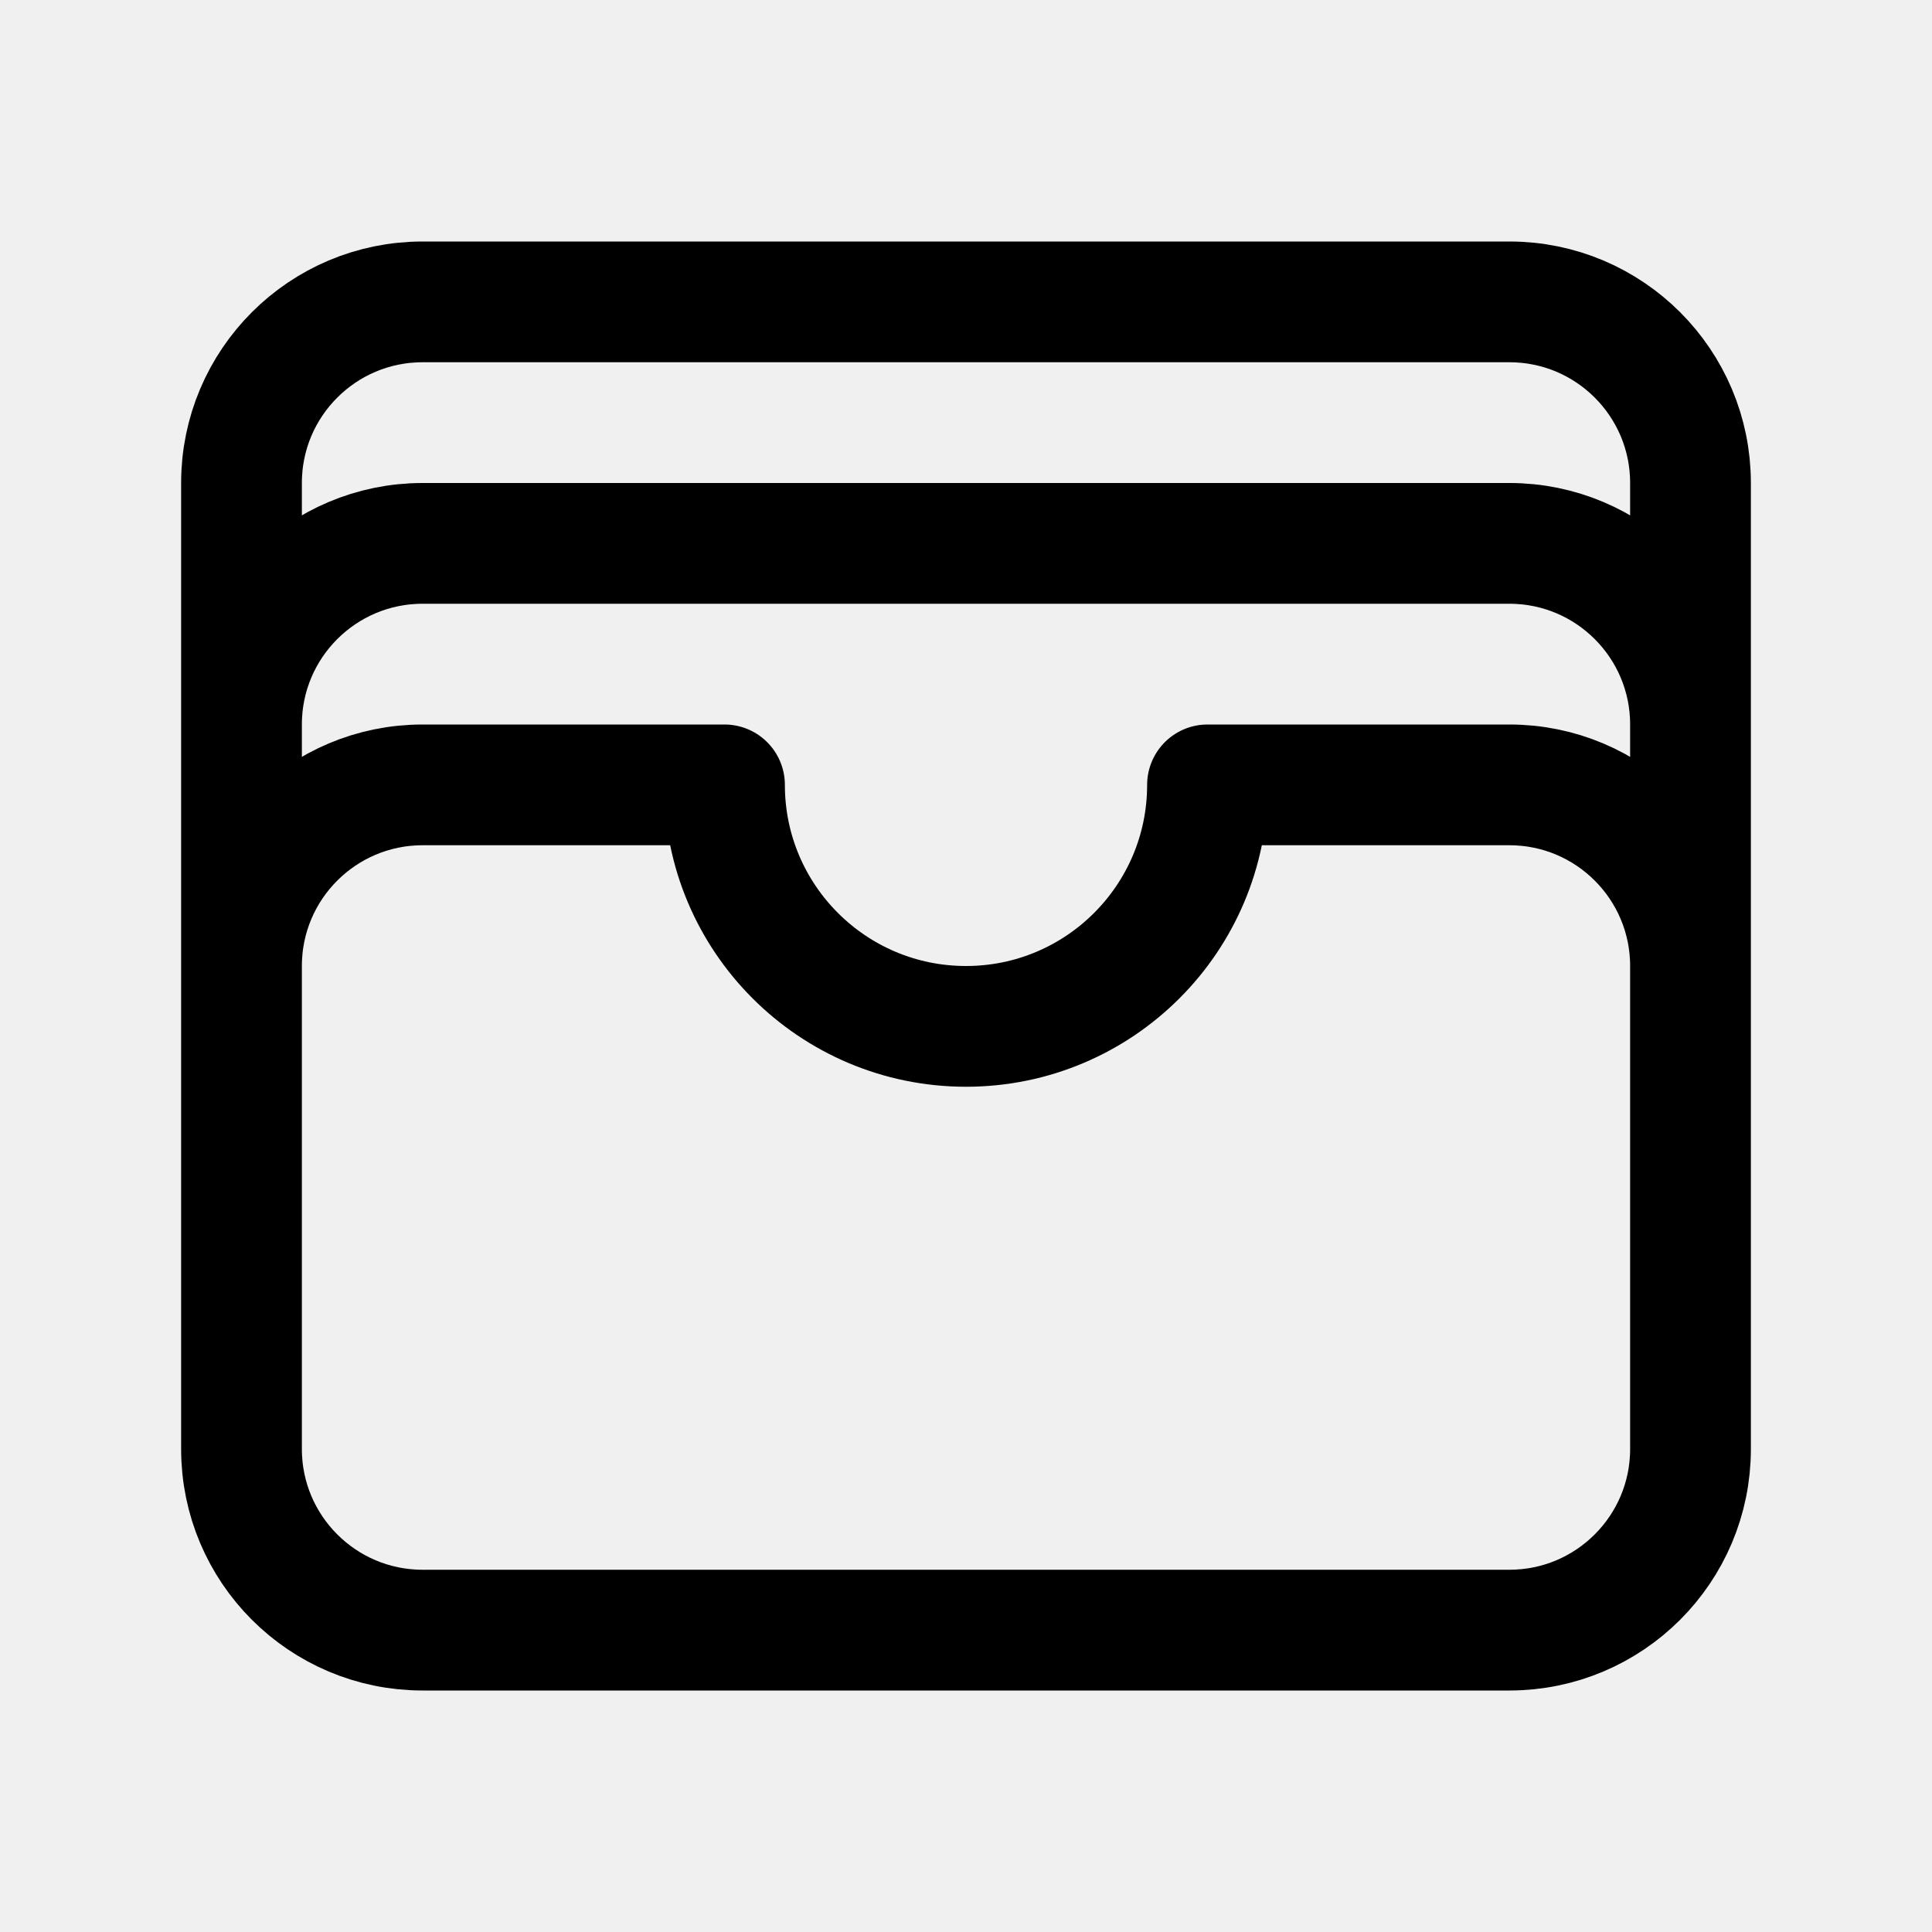
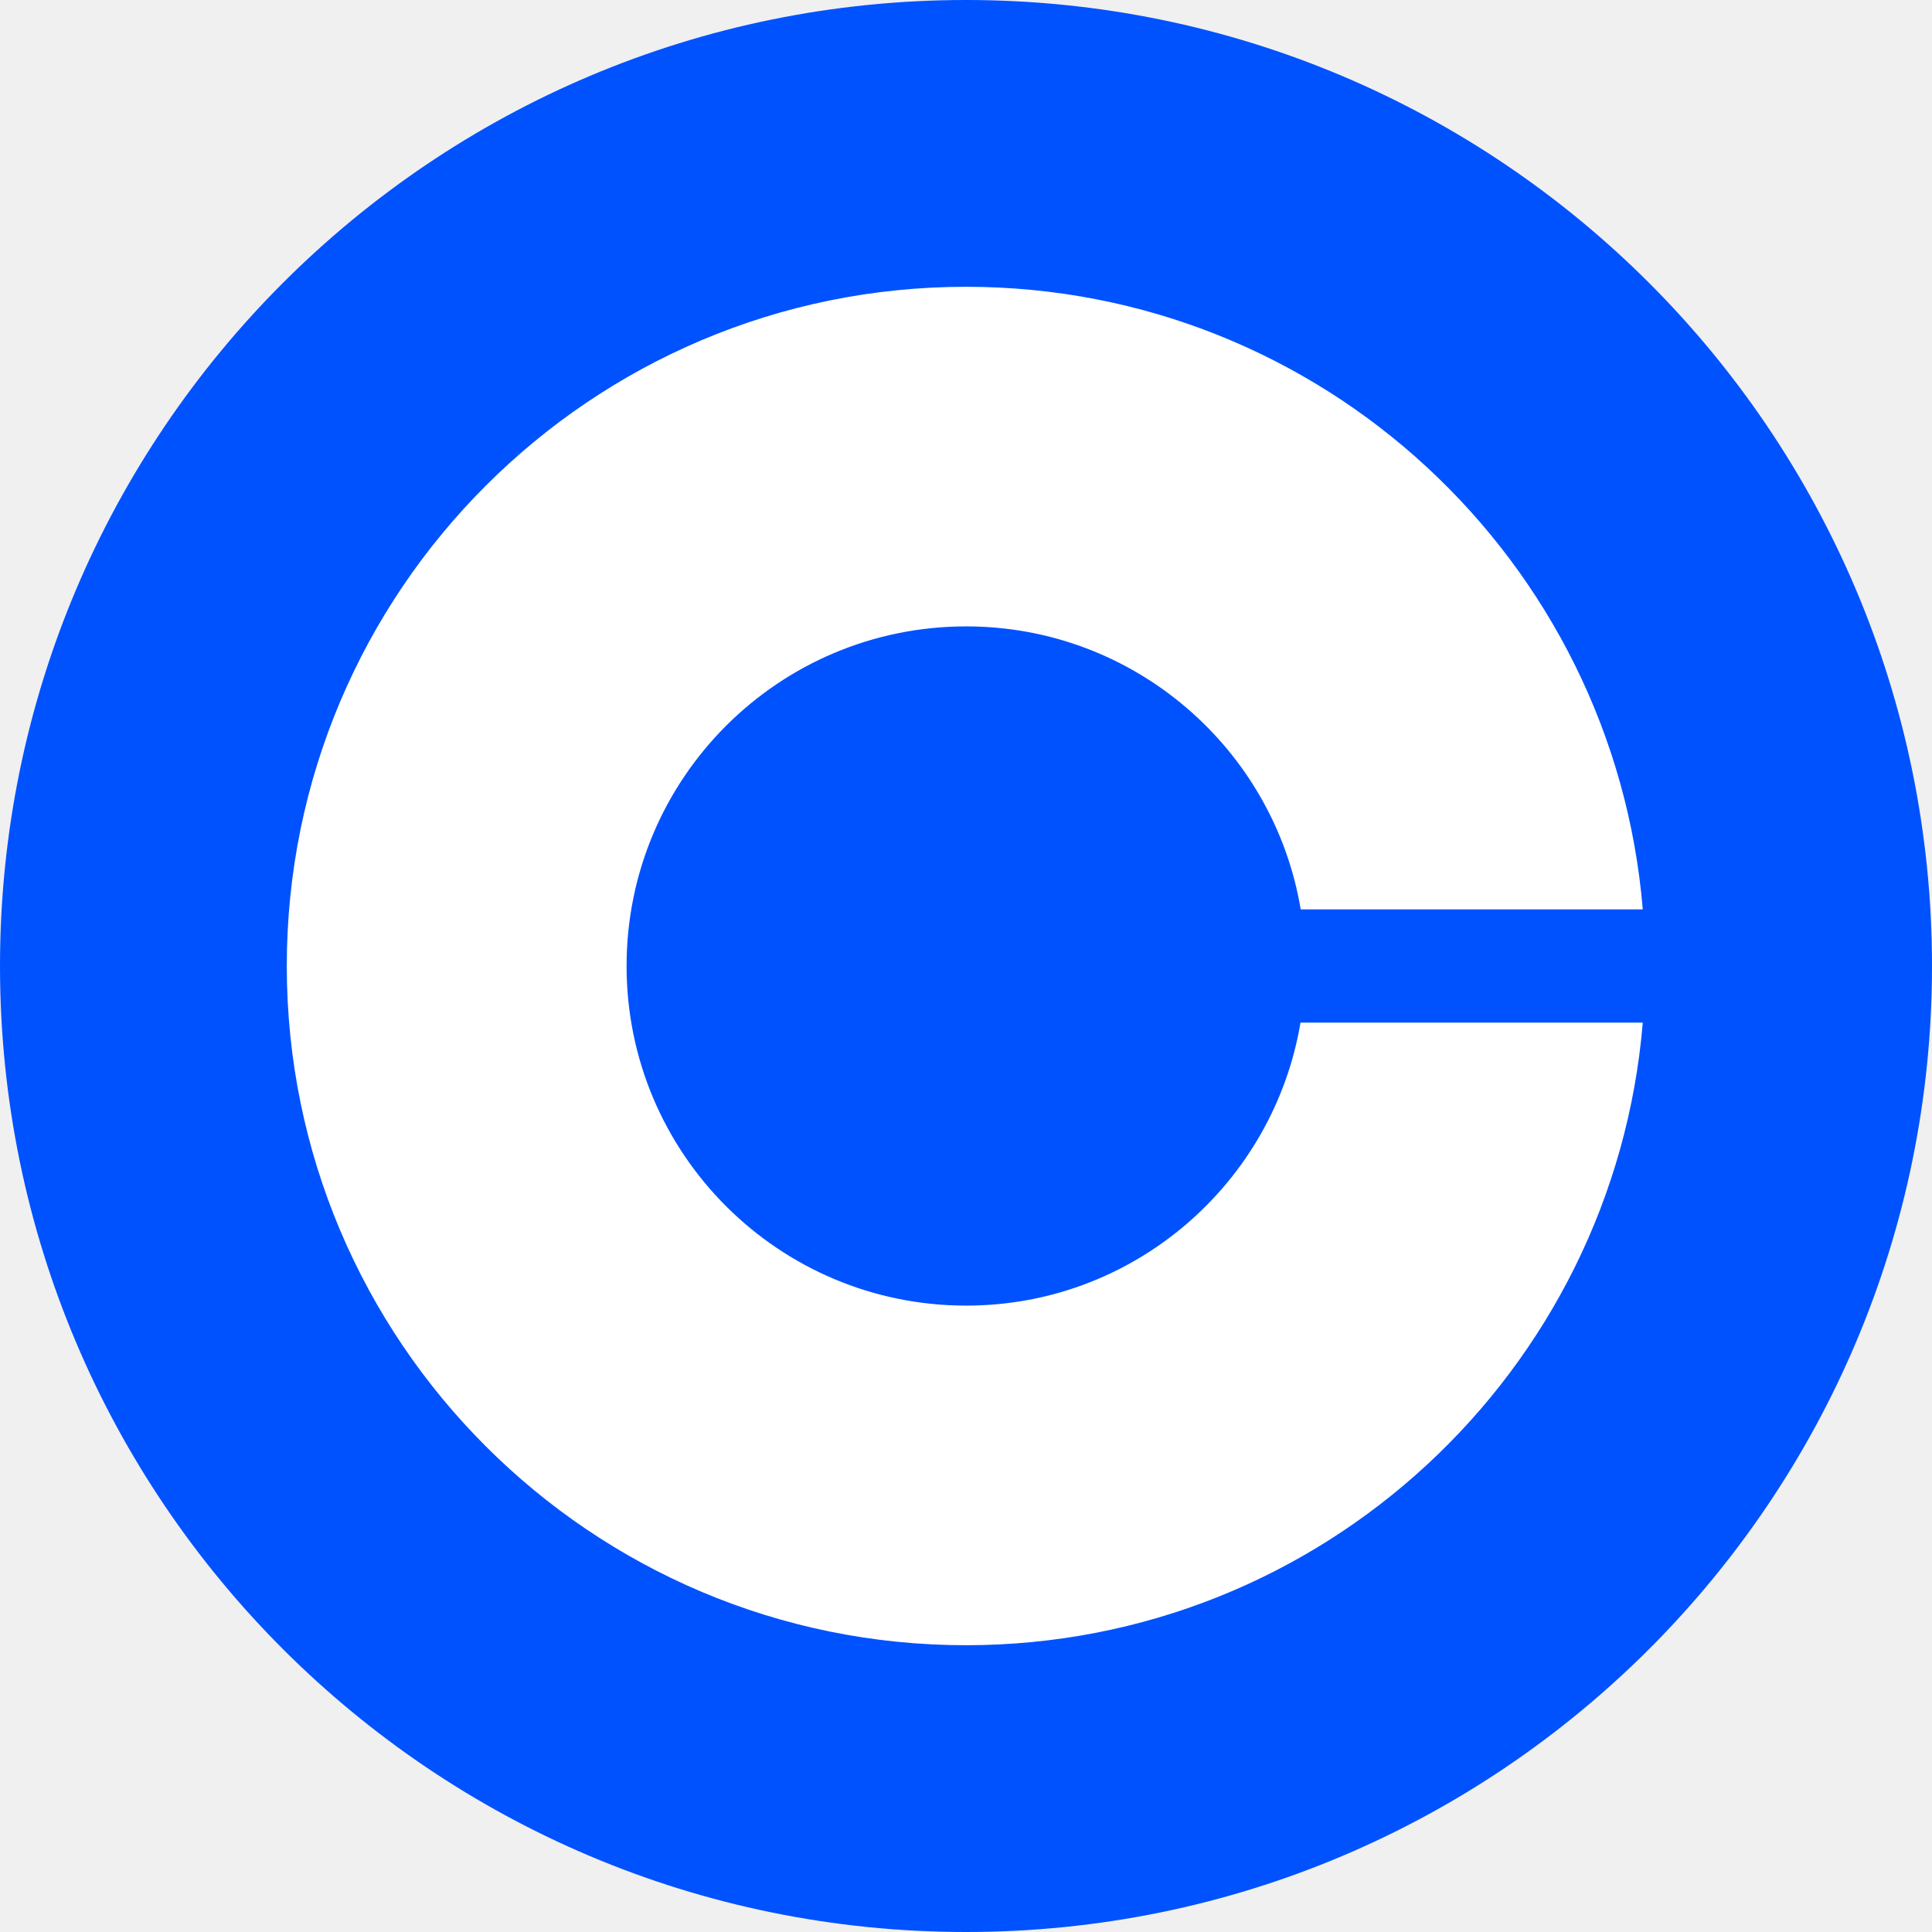
- <svg xmlns="http://www.w3.org/2000/svg" fill="none" viewBox="0 0 24 24" stroke-width="1.5" stroke="currentColor" class="w-6 h-6">
-   <path stroke-linecap="round" stroke-linejoin="round" d="M21 12a2.25 2.25 0 00-2.25-2.25H15a3 3 0 11-6 0H5.25A2.25 2.25 0 003 12m18 0v6a2.25 2.25 0 01-2.25 2.25H5.25A2.25 2.25 0 013 18v-6m18 0V9M3 12V9m18 0a2.25 2.25 0 00-2.25-2.25H5.25A2.25 2.25 0 003 9m18 0V6a2.25 2.25 0 00-2.25-2.25H5.25A2.25 2.25 0 003 6v3" />
+ <svg xmlns="http://www.w3.org/2000/svg" version="1.2" baseProfile="tiny" id="Layer_1" x="0px" y="0px" viewBox="0 0 1024 1024" overflow="visible" xml:space="preserve">
+   <path fill="#0052FF" d="M512,0L512,0c282.8,0,512,229.2,512,512l0,0c0,282.8-229.2,512-512,512l0,0C229.2,1024,0,794.8,0,512l0,0  C0,229.2,229.2,0,512,0z" />
+   <path fill="#FFFFFF" d="M512.1,692c-99.4,0-180-80.5-180-180s80.6-180,180-180c89.1,0,163.1,65,177.3,150h181.3  c-15.3-184.8-170-330-358.7-330c-198.8,0-360,161.2-360,360s161.2,360,360,360c188.7,0,343.4-145.2,358.7-330H689.3  C675,627,601.2,692,512.1,692z" />
</svg>
